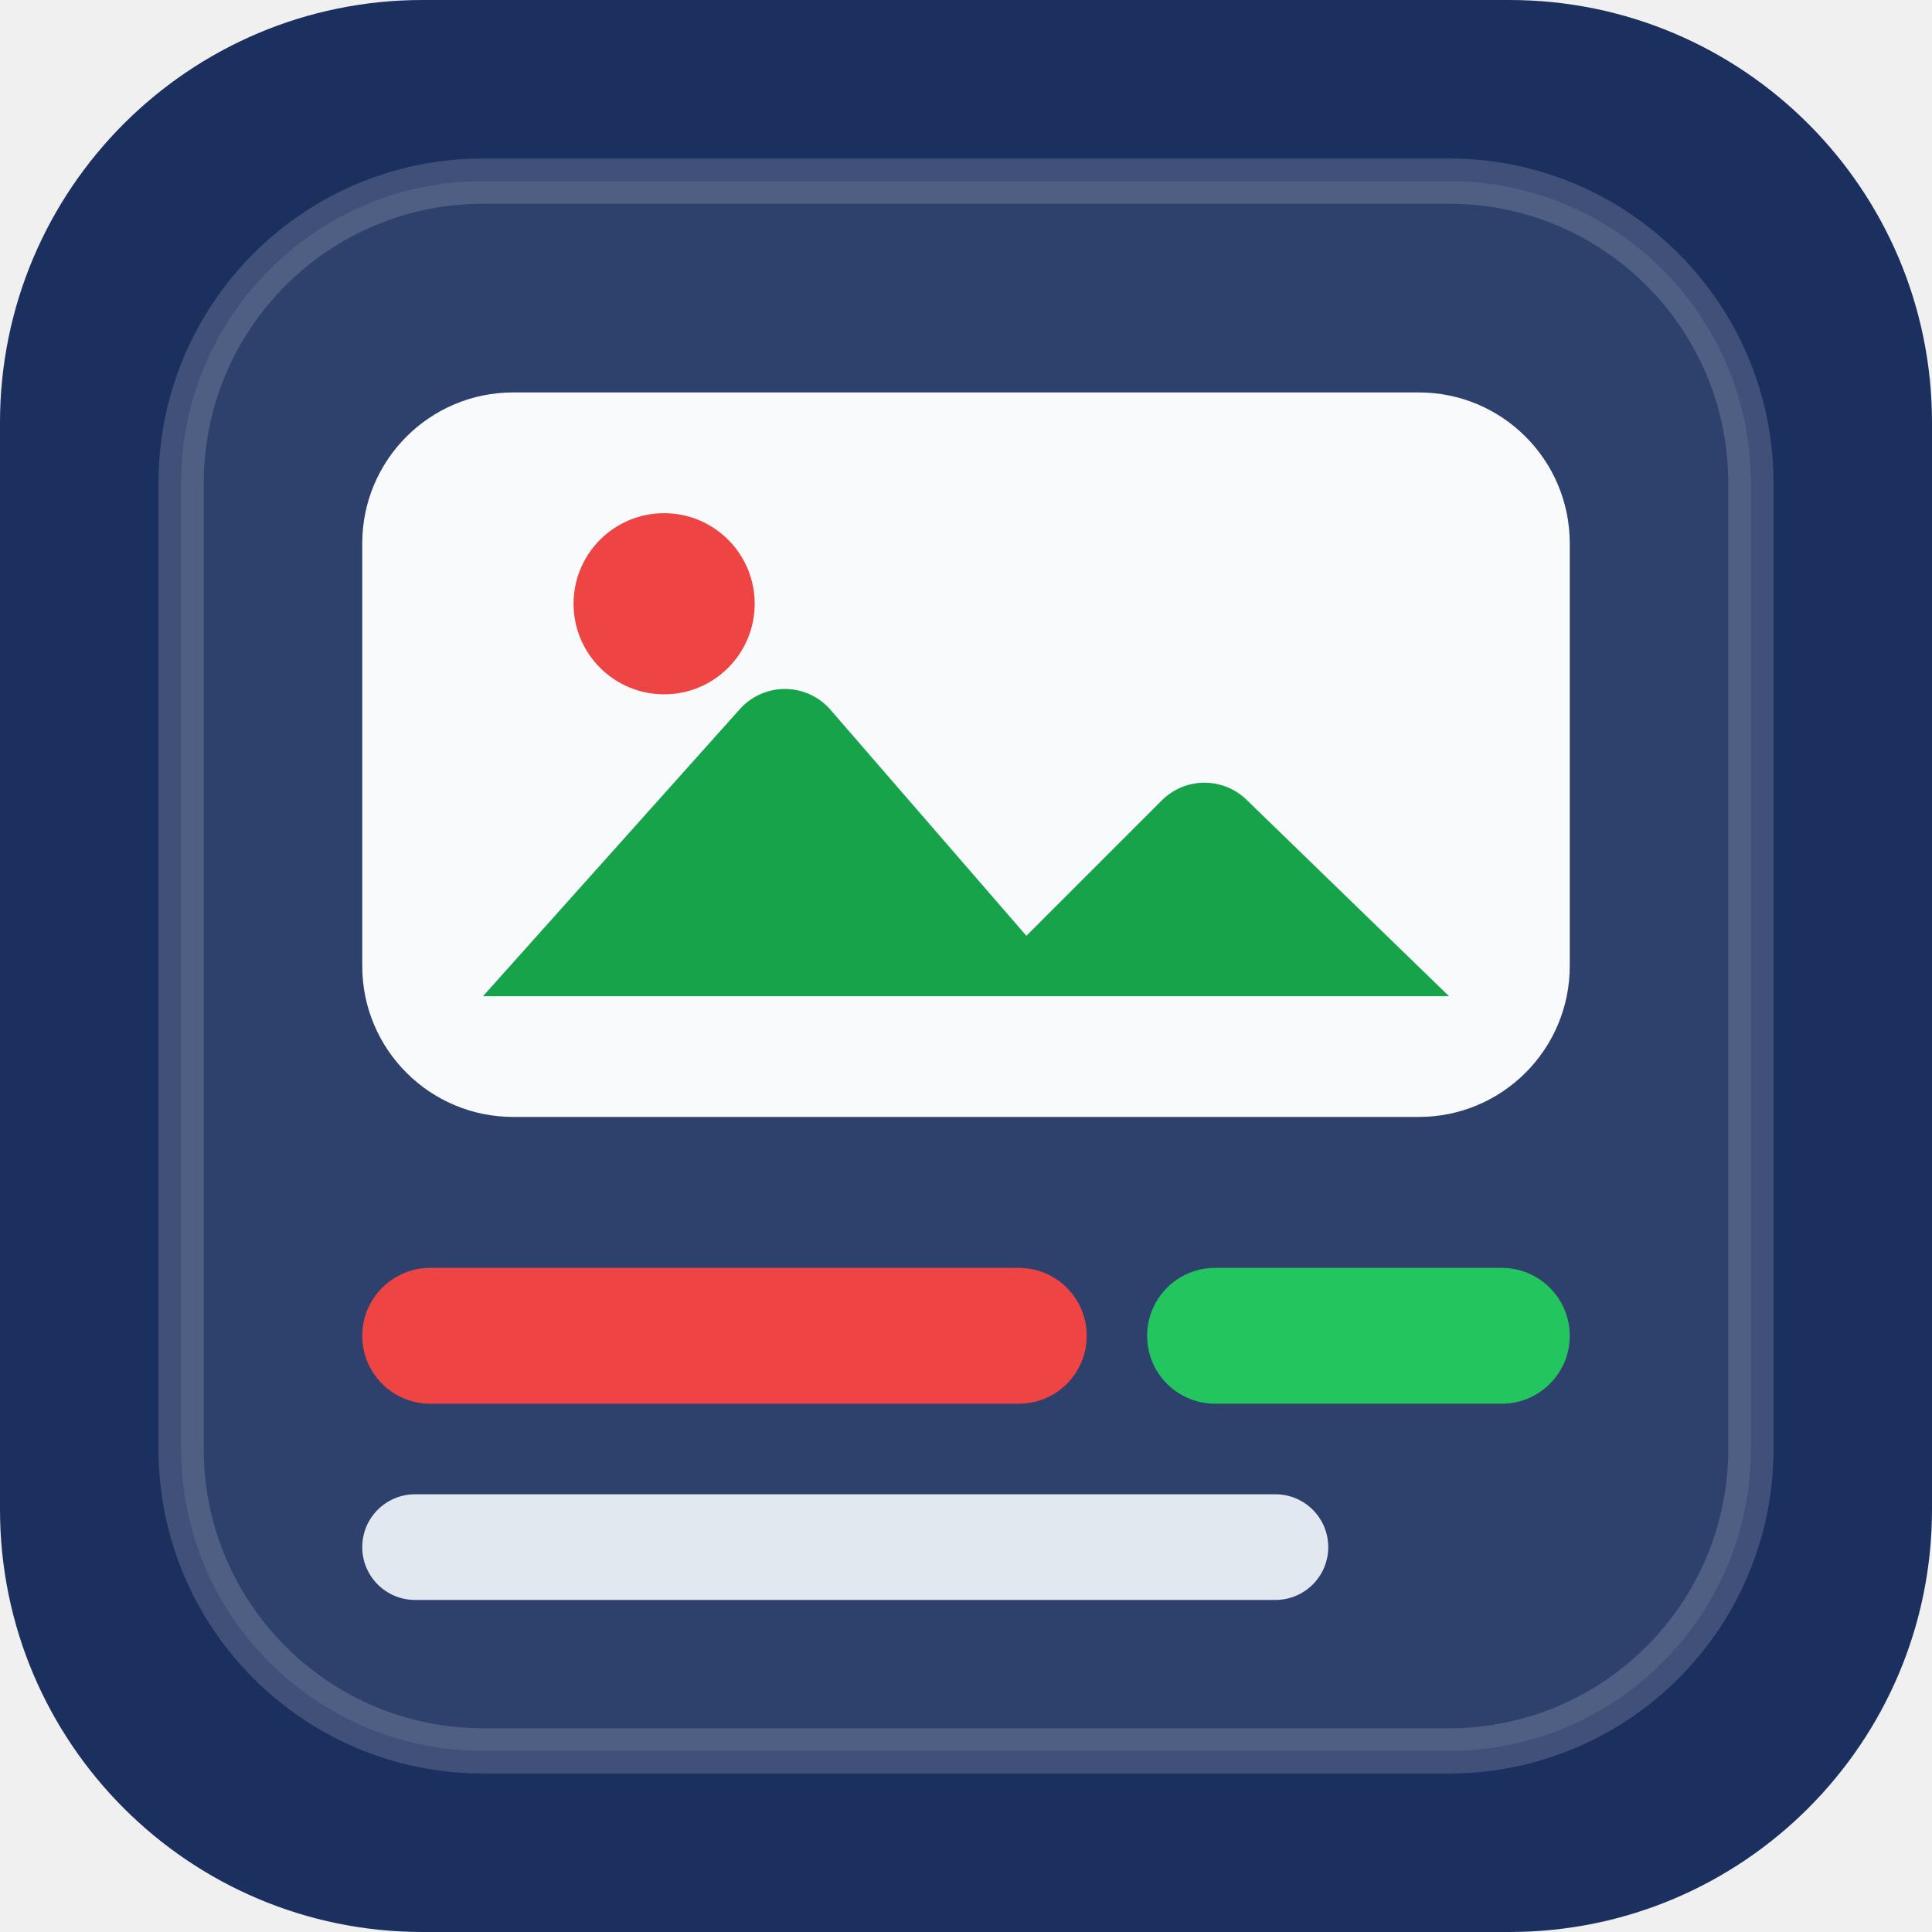
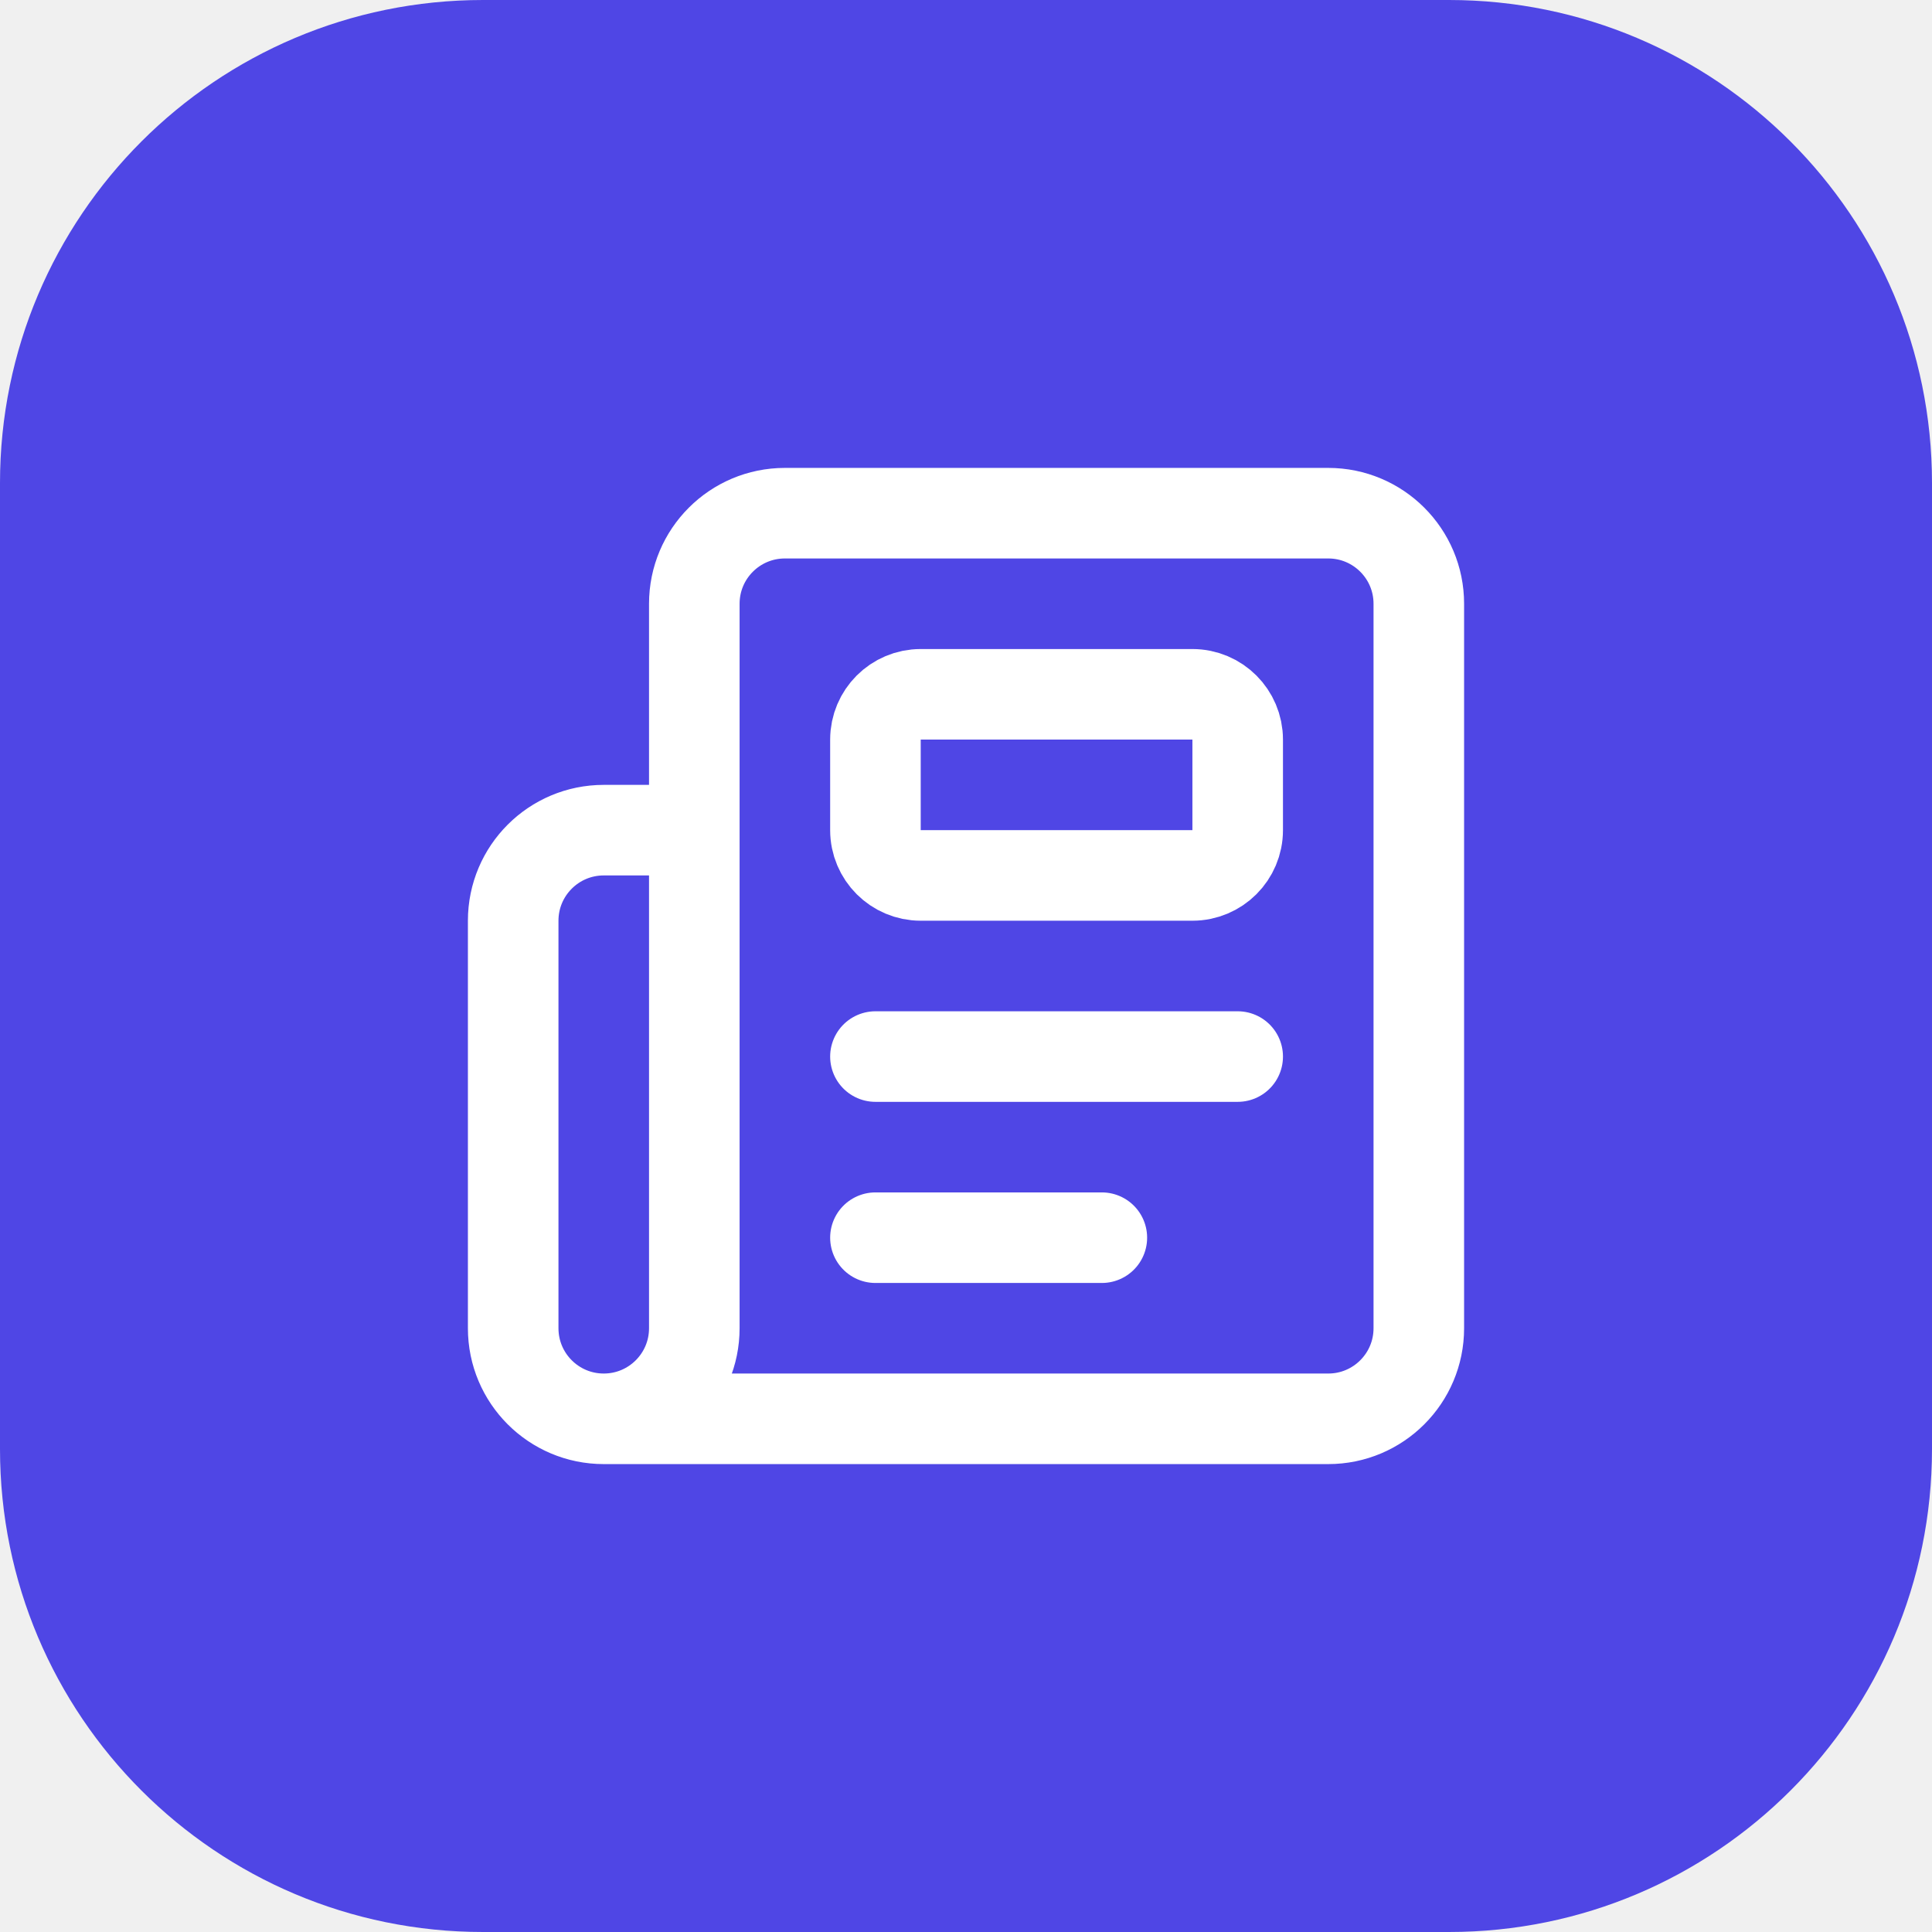
<svg xmlns="http://www.w3.org/2000/svg" viewBox="0 0 64 64" fill="none">
-   <rect width="64" height="64" rx="14" fill="#1c3060" />
-   <rect x="6" y="6" width="52" height="52" rx="10" fill="#ffffff" fill-opacity="0.08" stroke="#ffffff" stroke-opacity="0.16" stroke-width="1.5" />
-   <rect x="12" y="13" width="40" height="24" rx="5" fill="#f8fafc" />
-   <path d="M16 33l8.5-9.5a2 2 0 0 1 3 0L34 31l4.5-4.5a2 2 0 0 1 2.8 0L48 33H16z" fill="#16a34a" />
-   <circle cx="22" cy="20" r="3" fill="#ef4444" />
-   <rect x="12" y="42" width="24" height="4.5" rx="2.25" fill="#ef4444" />
-   <rect x="38" y="42" width="14" height="4.5" rx="2.25" fill="#22c55e" />
-   <rect x="12" y="49.5" width="32" height="3.5" rx="1.75" fill="#e2e8f0" />
+   <rect width="64" height="64" rx="16" fill="#4F46E5" />
+   <g transform="translate(14 14) scale(1.5)" stroke="#FFFFFF" stroke-width="2" stroke-linecap="round" stroke-linejoin="round" fill="none">
+     <path d="M15 18h-5" />
+     <path d="M18 14h-8" />
+     <path d="M4 22h16a2 2 0 0 0 2-2V4a2 2 0 0 0-2-2H8a2 2 0 0 0-2 2v16a2 2 0 0 1-4 0v-9a2 2 0 0 1 2-2h2" />
+     <rect width="8" height="4" x="10" y="6" rx="1" />
+   </g>
</svg>
